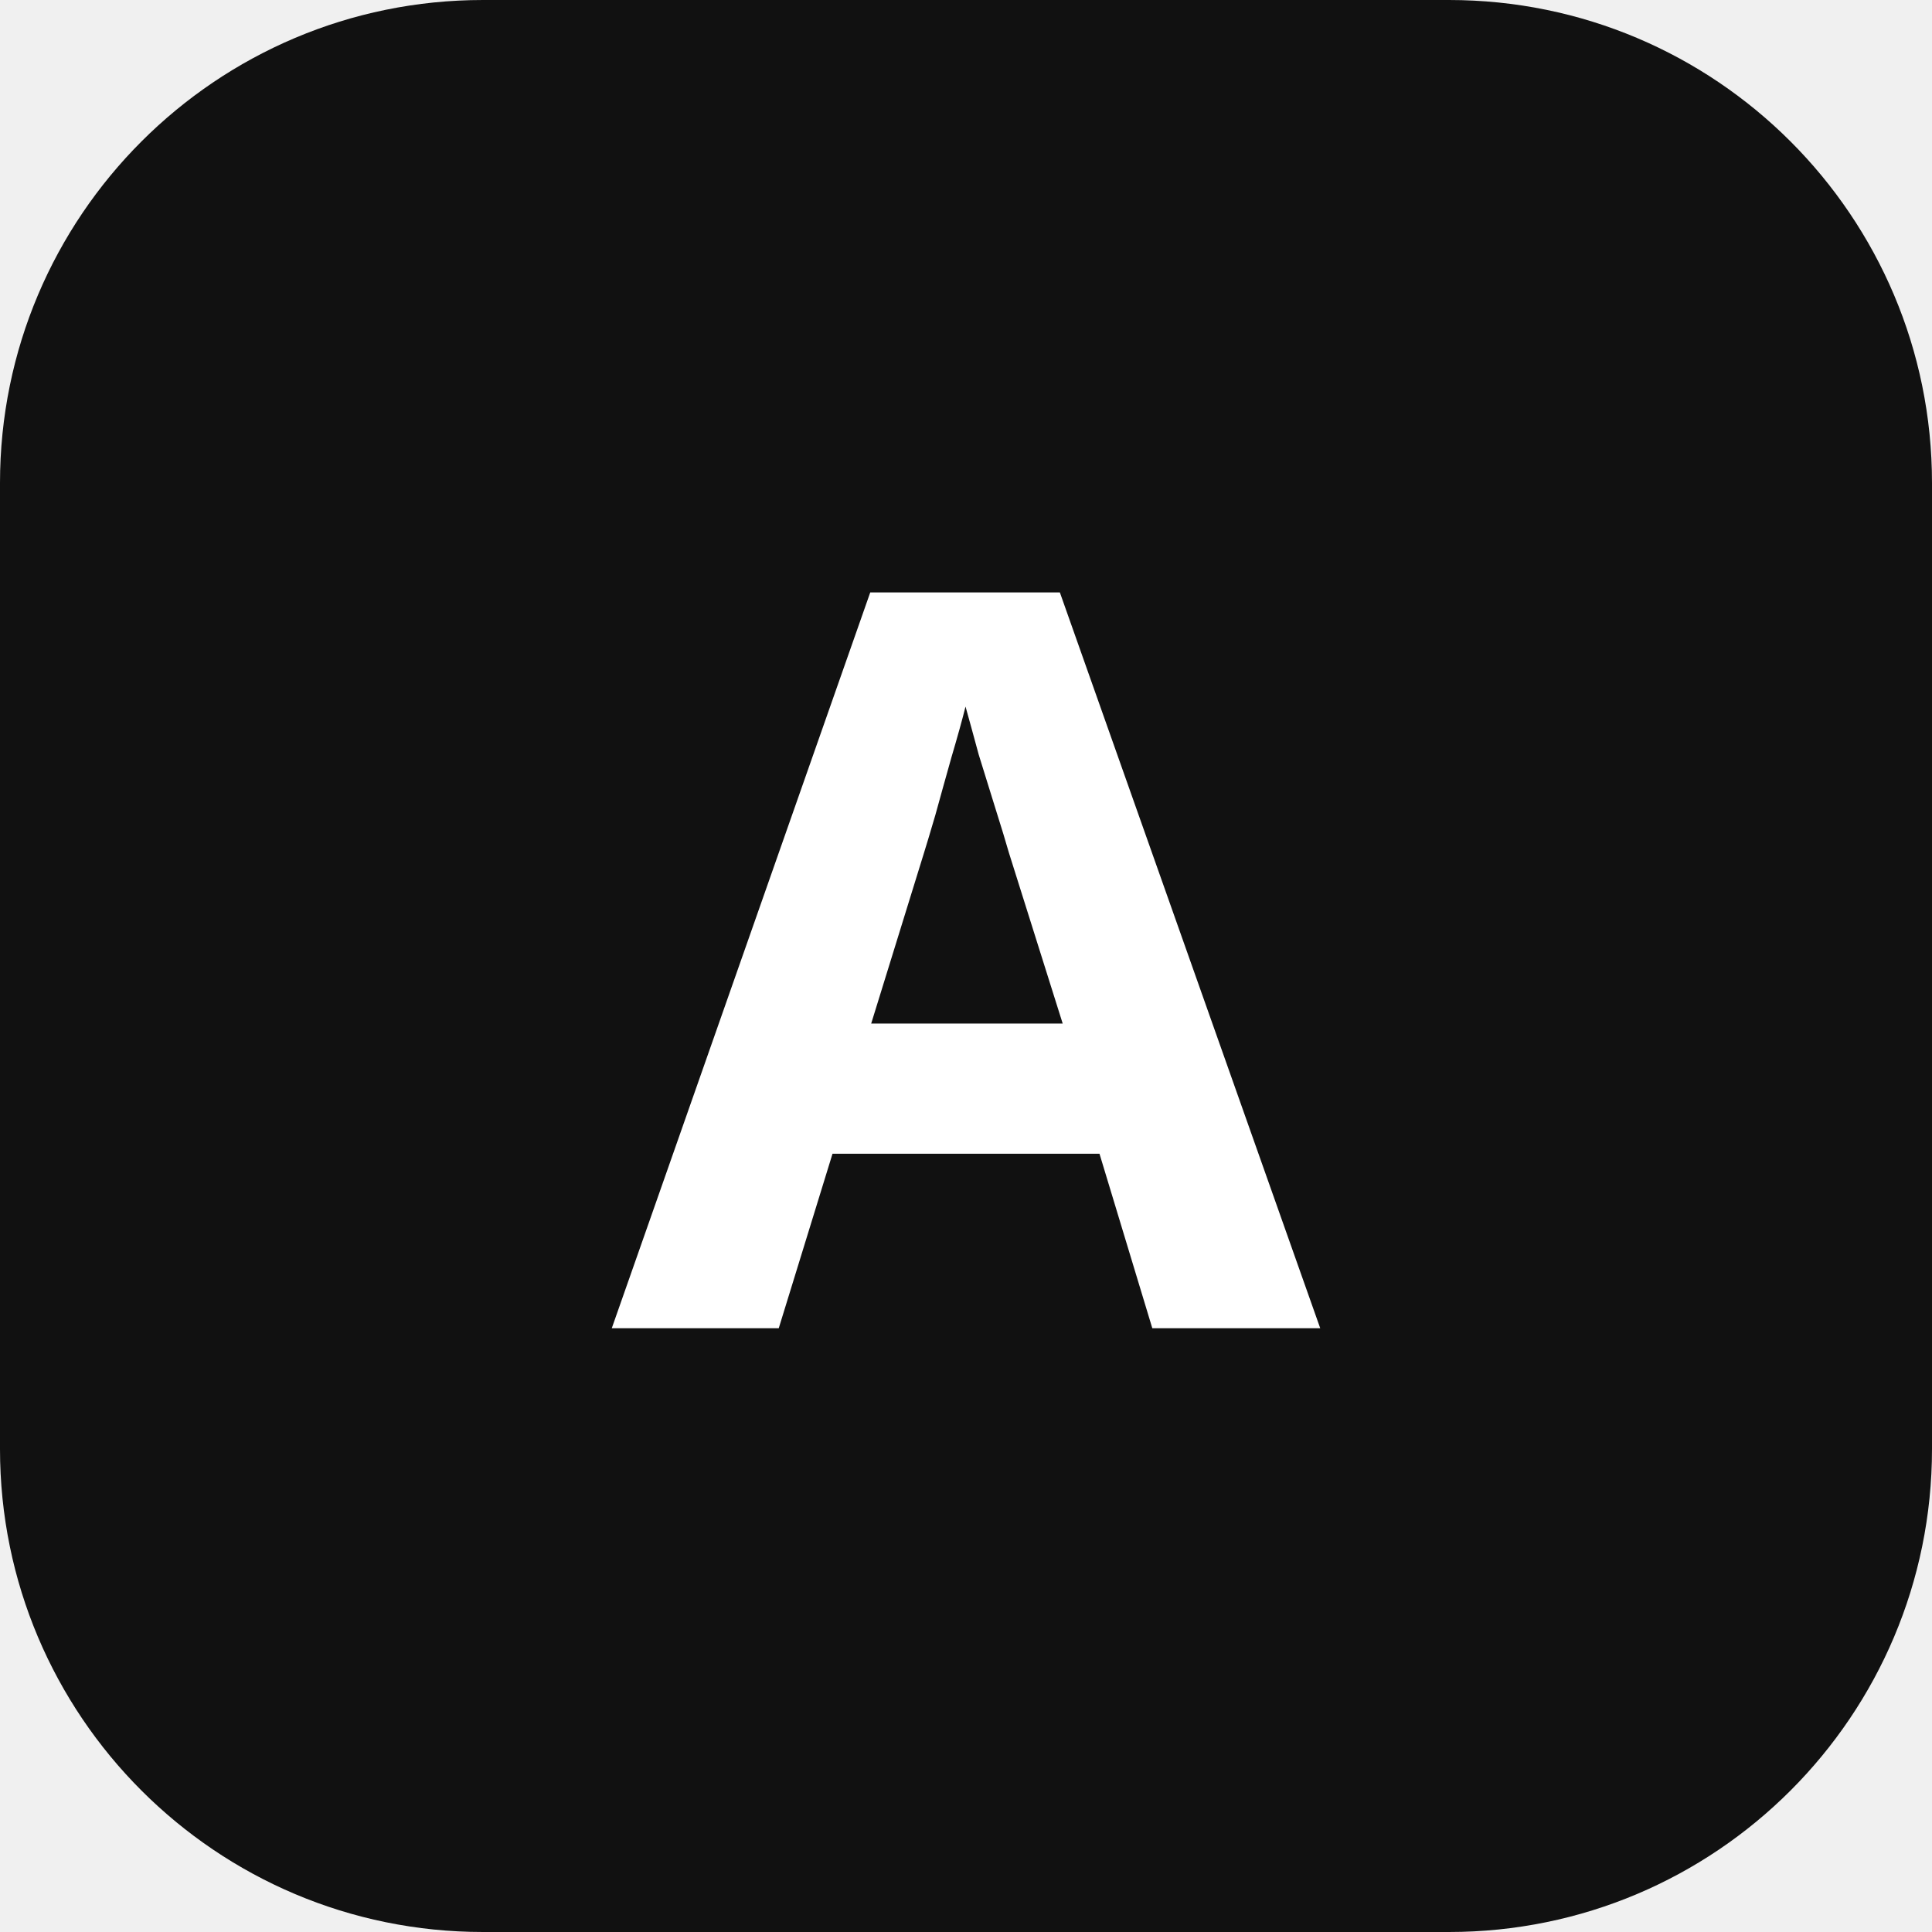
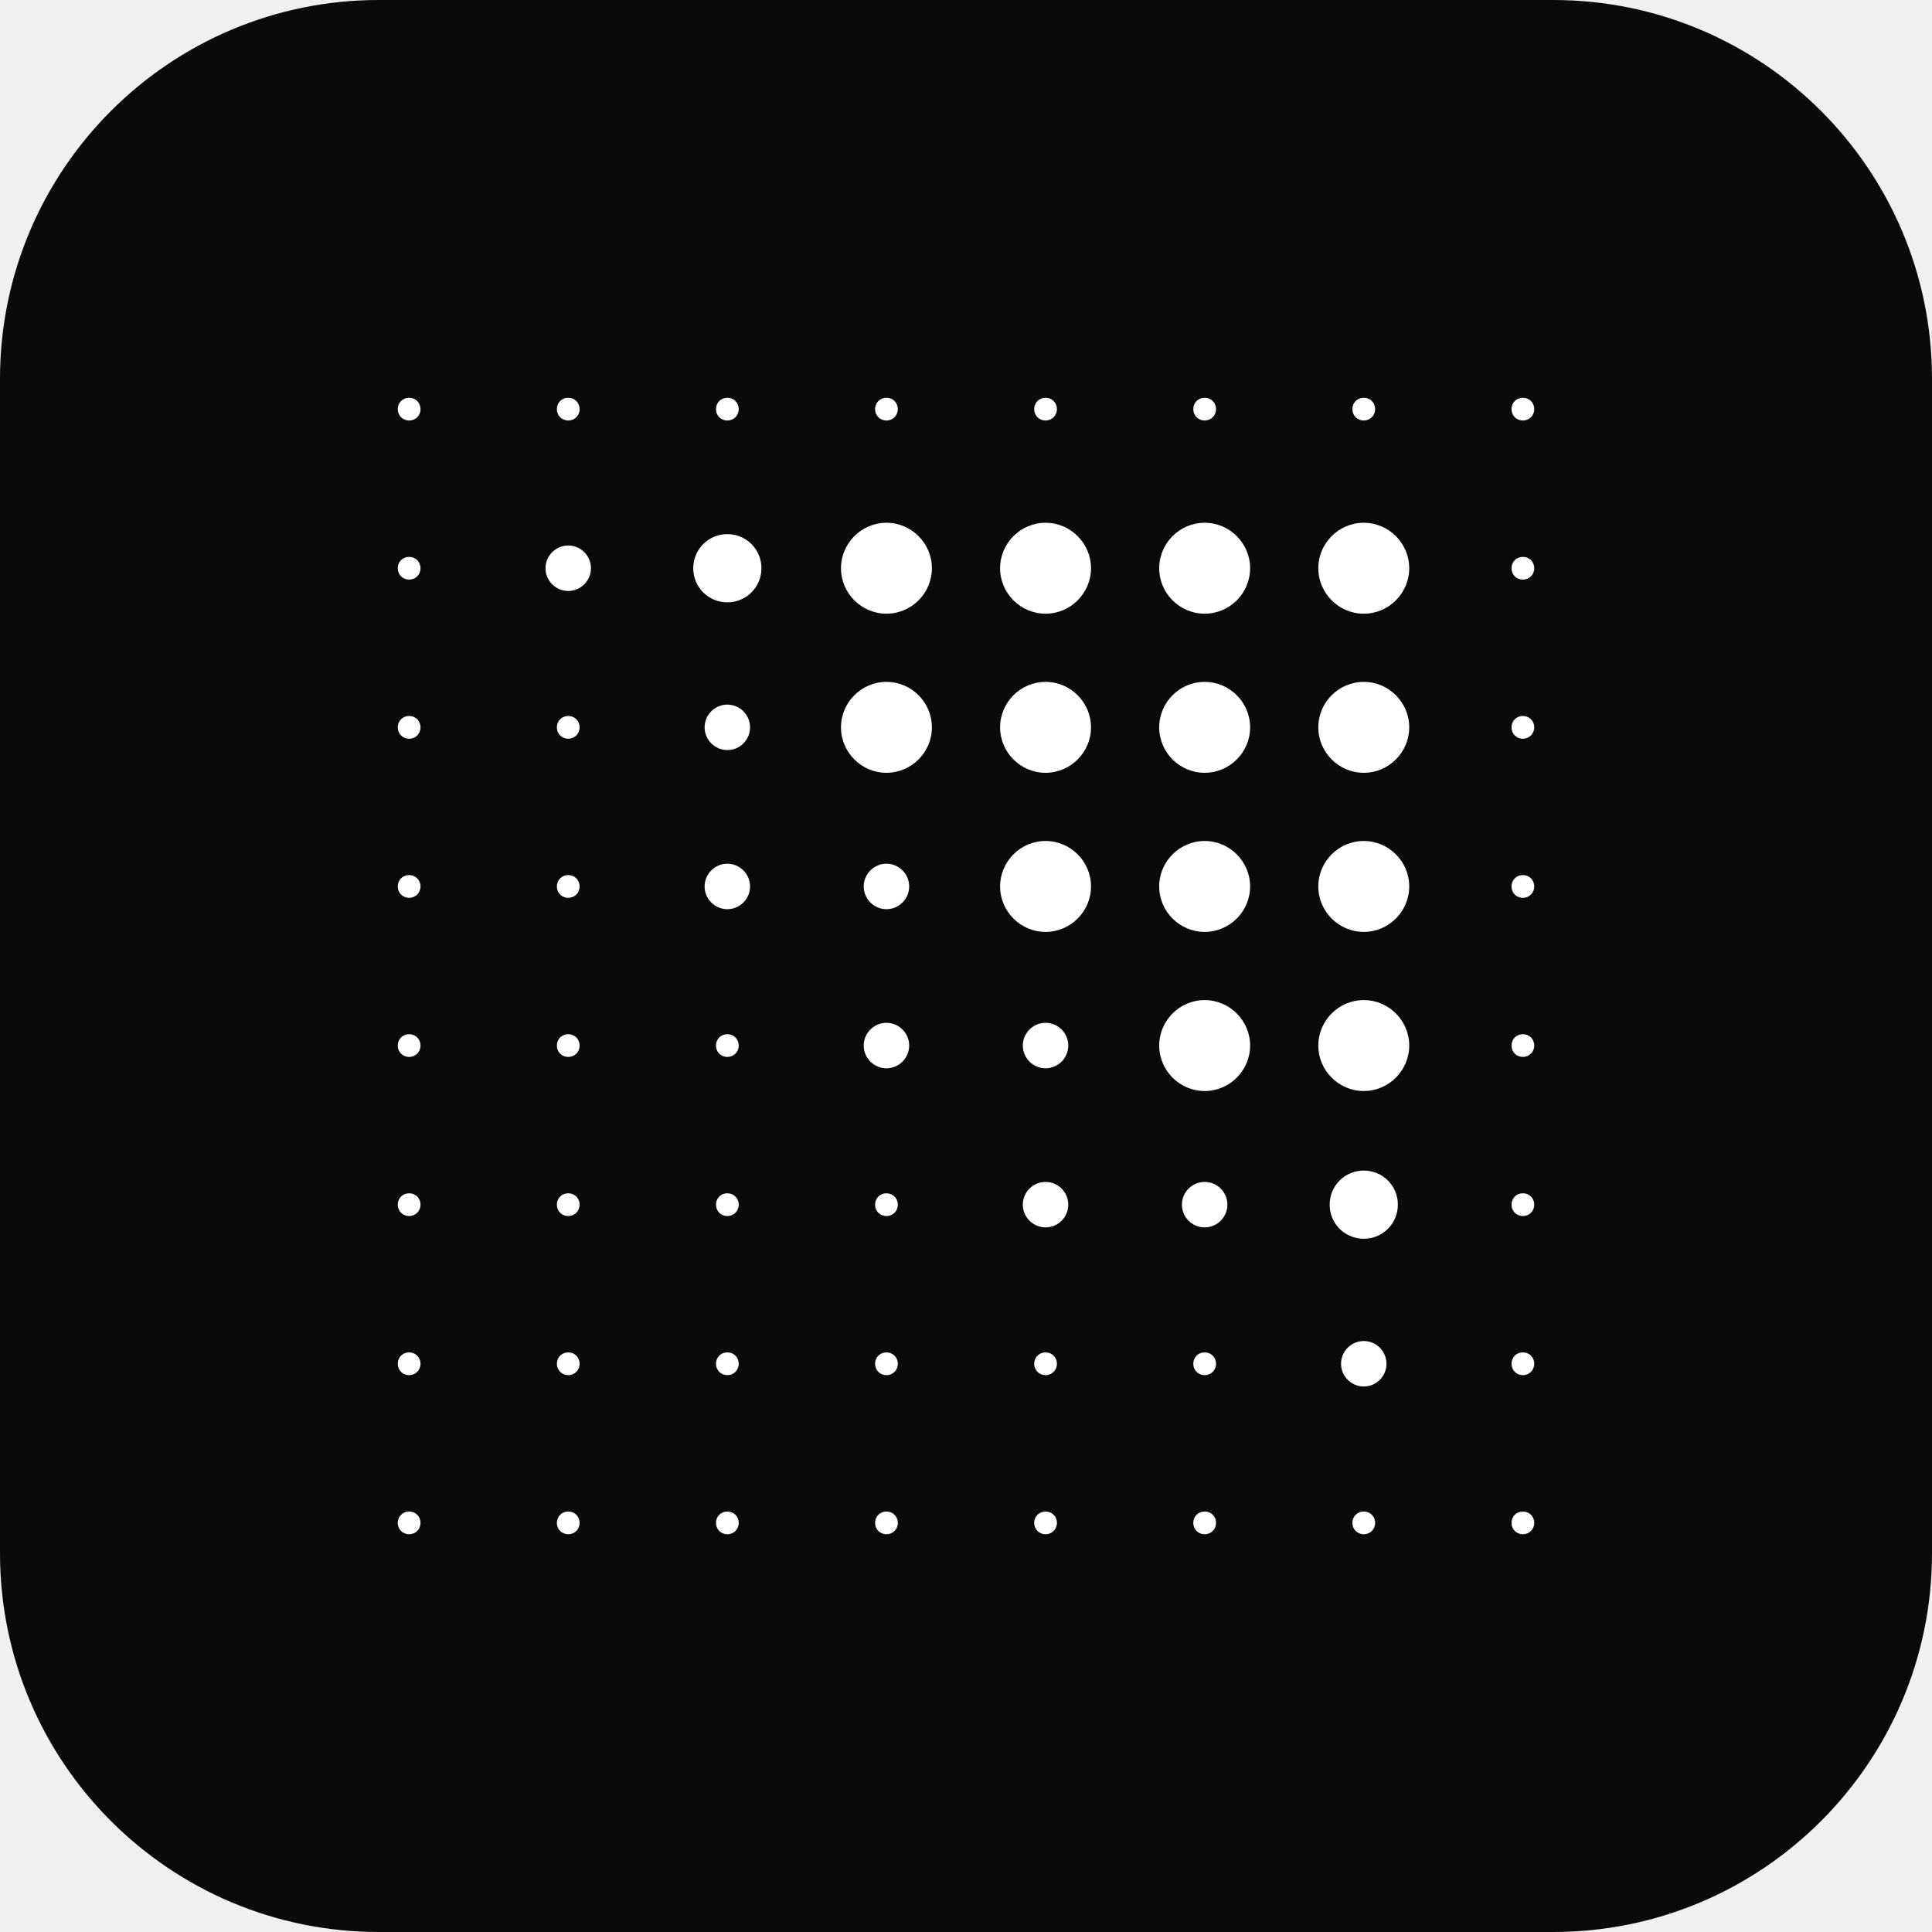
- <svg xmlns="http://www.w3.org/2000/svg" viewBox="0 0 32 32">
-   <rect width="32" height="32" rx="8" fill="#111" />
-   <text x="16" y="22" font-family="system-ui,sans-serif" font-size="17" font-weight="700" fill="#fff" text-anchor="middle">A</text>
+ <svg xmlns="http://www.w3.org/2000/svg" id="Layer_2" version="1.1" viewBox="0 0 510 510">
+   <defs>
+     <style>
+       .st0 {
+         fill: #fff;
+       }
+ 
+       .st1 {
+         fill: #0a0a0a;
+       }
+     </style>
+   </defs>
+   <rect class="st1" width="510" height="510" rx="100" ry="100" />
+   <g id="Layer_1-2">
+     <path class="st0" d="M111,276c0,1.7-1.3,3-3,3s-3-1.3-3-3,1.3-3,3-3,3,1.3,3,3ZM150,273c-1.7,0-3,1.3-3,3s1.3,3,3,3,3-1.3,3-3-1.3-3-3-3ZM234,270c-3.3,0-6,2.7-6,6s2.7,6,6,6,6-2.7,6-6-2.7-6-6-6ZM318,264c-6.6,0-12,5.4-12,12s5.4,12,12,12,12-5.4,12-12-5.4-12-12-12ZM402,273c-1.7,0-3,1.3-3,3s1.3,3,3,3,3-1.3,3-3-1.3-3-3-3ZM192,273c-1.7,0-3,1.3-3,3s1.3,3,3,3,3-1.3,3-3-1.3-3-3-3ZM276,270c-3.3,0-6,2.7-6,6s2.7,6,6,6,6-2.7,6-6-2.7-6-6-6ZM360,264c-6.6,0-12,5.4-12,12s5.4,12,12,12,12-5.4,12-12-5.4-12-12-12ZM108,231c-1.7,0-3,1.3-3,3s1.3,3,3,3,3-1.3,3-3-1.3-3-3-3ZM150,231c-1.7,0-3,1.3-3,3s1.3,3,3,3,3-1.3,3-3-1.3-3-3-3ZM234,228c-3.3,0-6,2.7-6,6s2.7,6,6,6,6-2.7,6-6-2.7-6-6-6ZM318,222c-6.6,0-12,5.4-12,12s5.4,12,12,12,12-5.4,12-12-5.4-12-12-12ZM402,231c-1.7,0-3,1.3-3,3s1.3,3,3,3,3-1.3,3-3-1.3-3-3-3ZM192,228c-3.3,0-6,2.7-6,6s2.7,6,6,6,6-2.7,6-6-2.7-6-6-6ZM276,222c-6.6,0-12,5.4-12,12s5.4,12,12,12,12-5.4,12-12-5.4-12-12-12ZM360,222c-6.6,0-12,5.4-12,12s5.4,12,12,12,12-5.4,12-12-5.4-12-12-12ZM108,189c-1.7,0-3,1.3-3,3s1.3,3,3,3,3-1.3,3-3-1.3-3-3-3ZM150,189c-1.7,0-3,1.3-3,3s1.3,3,3,3,3-1.3,3-3-1.3-3-3-3ZM234,180c-6.6,0-12,5.4-12,12s5.4,12,12,12,12-5.4,12-12-5.4-12-12-12ZM318,180c-6.6,0-12,5.4-12,12s5.4,12,12,12,12-5.4,12-12-5.4-12-12-12ZM402,189c-1.7,0-3,1.3-3,3s1.3,3,3,3,3-1.3,3-3-1.3-3-3-3ZM192,186c-3.3,0-6,2.7-6,6s2.7,6,6,6,6-2.7,6-6-2.7-6-6-6ZM276,180c-6.6,0-12,5.4-12,12s5.4,12,12,12,12-5.4,12-12-5.4-12-12-12ZM108,147c-1.7,0-3,1.3-3,3s1.3,3,3,3,3-1.3,3-3-1.3-3-3-3ZM150,144c-3.3,0-6,2.7-6,6s2.7,6,6,6,6-2.7,6-6-2.7-6-6-6ZM234,138c-6.6,0-12,5.4-12,12s5.4,12,12,12,12-5.4,12-12-5.4-12-12-12ZM318,138c-6.6,0-12,5.4-12,12s5.4,12,12,12,12-5.4,12-12-5.4-12-12-12ZM402,147c-1.7,0-3,1.3-3,3s1.3,3,3,3,3-1.3,3-3-1.3-3-3-3ZM192,141c-5,0-9,4-9,9s4,9,9,9,9-4,9-9-4-9-9-9ZM276,138c-6.6,0-12,5.4-12,12s5.4,12,12,12,12-5.4,12-12-5.4-12-12-12ZM360,138c-6.6,0-12,5.4-12,12s5.4,12,12,12,12-5.4,12-12-5.4-12-12-12ZM108,105c-1.7,0-3,1.3-3,3s1.3,3,3,3,3-1.3,3-3-1.3-3-3-3ZM150,105c-1.7,0-3,1.3-3,3s1.3,3,3,3,3-1.3,3-3-1.3-3-3-3ZM234,105c-1.7,0-3,1.3-3,3s1.3,3,3,3,3-1.3,3-3-1.3-3-3-3ZM318,105c-1.7,0-3,1.3-3,3s1.3,3,3,3,3-1.3,3-3-1.3-3-3-3ZM402,105c-1.7,0-3,1.3-3,3s1.3,3,3,3,3-1.3,3-3-1.3-3-3-3ZM192,105c-1.7,0-3,1.3-3,3s1.3,3,3,3,3-1.3,3-3-1.3-3-3-3ZM276,105c-1.7,0-3,1.3-3,3s1.3,3,3,3,3-1.3,3-3-1.3-3-3-3ZM360,105c-1.7,0-3,1.3-3,3s1.3,3,3,3,3-1.3,3-3-1.3-3-3-3ZM108,399c-1.7,0-3,1.3-3,3s1.3,3,3,3,3-1.3,3-3-1.3-3-3-3ZM150,399c-1.7,0-3,1.3-3,3s1.3,3,3,3,3-1.3,3-3-1.3-3-3-3ZM234,399c-1.7,0-3,1.3-3,3s1.3,3,3,3,3-1.3,3-3-1.3-3-3-3ZM318,399c-1.7,0-3,1.3-3,3s1.3,3,3,3,3-1.3,3-3-1.3-3-3-3ZM402,399c-1.7,0-3,1.3-3,3s1.3,3,3,3,3-1.3,3-3-1.3-3-3-3ZM192,399c-1.7,0-3,1.3-3,3s1.3,3,3,3,3-1.3,3-3-1.3-3-3-3ZM276,399c-1.7,0-3,1.3-3,3s1.3,3,3,3,3-1.3,3-3-1.3-3-3-3ZM360,399c-1.7,0-3,1.3-3,3s1.3,3,3,3,3-1.3,3-3-1.3-3-3-3ZM108,357c-1.7,0-3,1.3-3,3s1.3,3,3,3,3-1.3,3-3-1.3-3-3-3ZM150,357c-1.7,0-3,1.3-3,3s1.3,3,3,3,3-1.3,3-3-1.3-3-3-3ZM234,357c-1.7,0-3,1.3-3,3s1.3,3,3,3,3-1.3,3-3-1.3-3-3-3ZM318,357c-1.7,0-3,1.3-3,3s1.3,3,3,3,3-1.3,3-3-1.3-3-3-3ZM402,357c-1.7,0-3,1.3-3,3s1.3,3,3,3,3-1.3,3-3-1.3-3-3-3ZM192,357c-1.7,0-3,1.3-3,3s1.3,3,3,3,3-1.3,3-3-1.3-3-3-3ZM276,357c-1.7,0-3,1.3-3,3s1.3,3,3,3,3-1.3,3-3-1.3-3-3-3ZM360,354c-3.3,0-6,2.7-6,6s2.7,6,6,6,6-2.7,6-6-2.7-6-6-6ZM108,315c-1.7,0-3,1.3-3,3s1.3,3,3,3,3-1.3,3-3-1.3-3-3-3ZM150,315c-1.7,0-3,1.3-3,3s1.3,3,3,3,3-1.3,3-3-1.3-3-3-3ZM234,315c-1.7,0-3,1.3-3,3s1.3,3,3,3,3-1.3,3-3-1.3-3-3-3ZM318,312c-3.3,0-6,2.7-6,6s2.7,6,6,6,6-2.7,6-6-2.7-6-6-6ZM402,315c-1.7,0-3,1.3-3,3s1.3,3,3,3,3-1.3,3-3-1.3-3-3-3ZM192,315c-1.7,0-3,1.3-3,3s1.3,3,3,3,3-1.3,3-3-1.3-3-3-3ZM276,312c-3.3,0-6,2.7-6,6s2.7,6,6,6,6-2.7,6-6-2.7-6-6-6ZM360,309c-5,0-9,4-9,9s4,9,9,9,9-4,9-9-4-9-9-9ZM360,180c-6.6,0-12,5.4-12,12s5.4,12,12,12,12-5.4,12-12-5.4-12-12-12Z" />
+   </g>
</svg>
